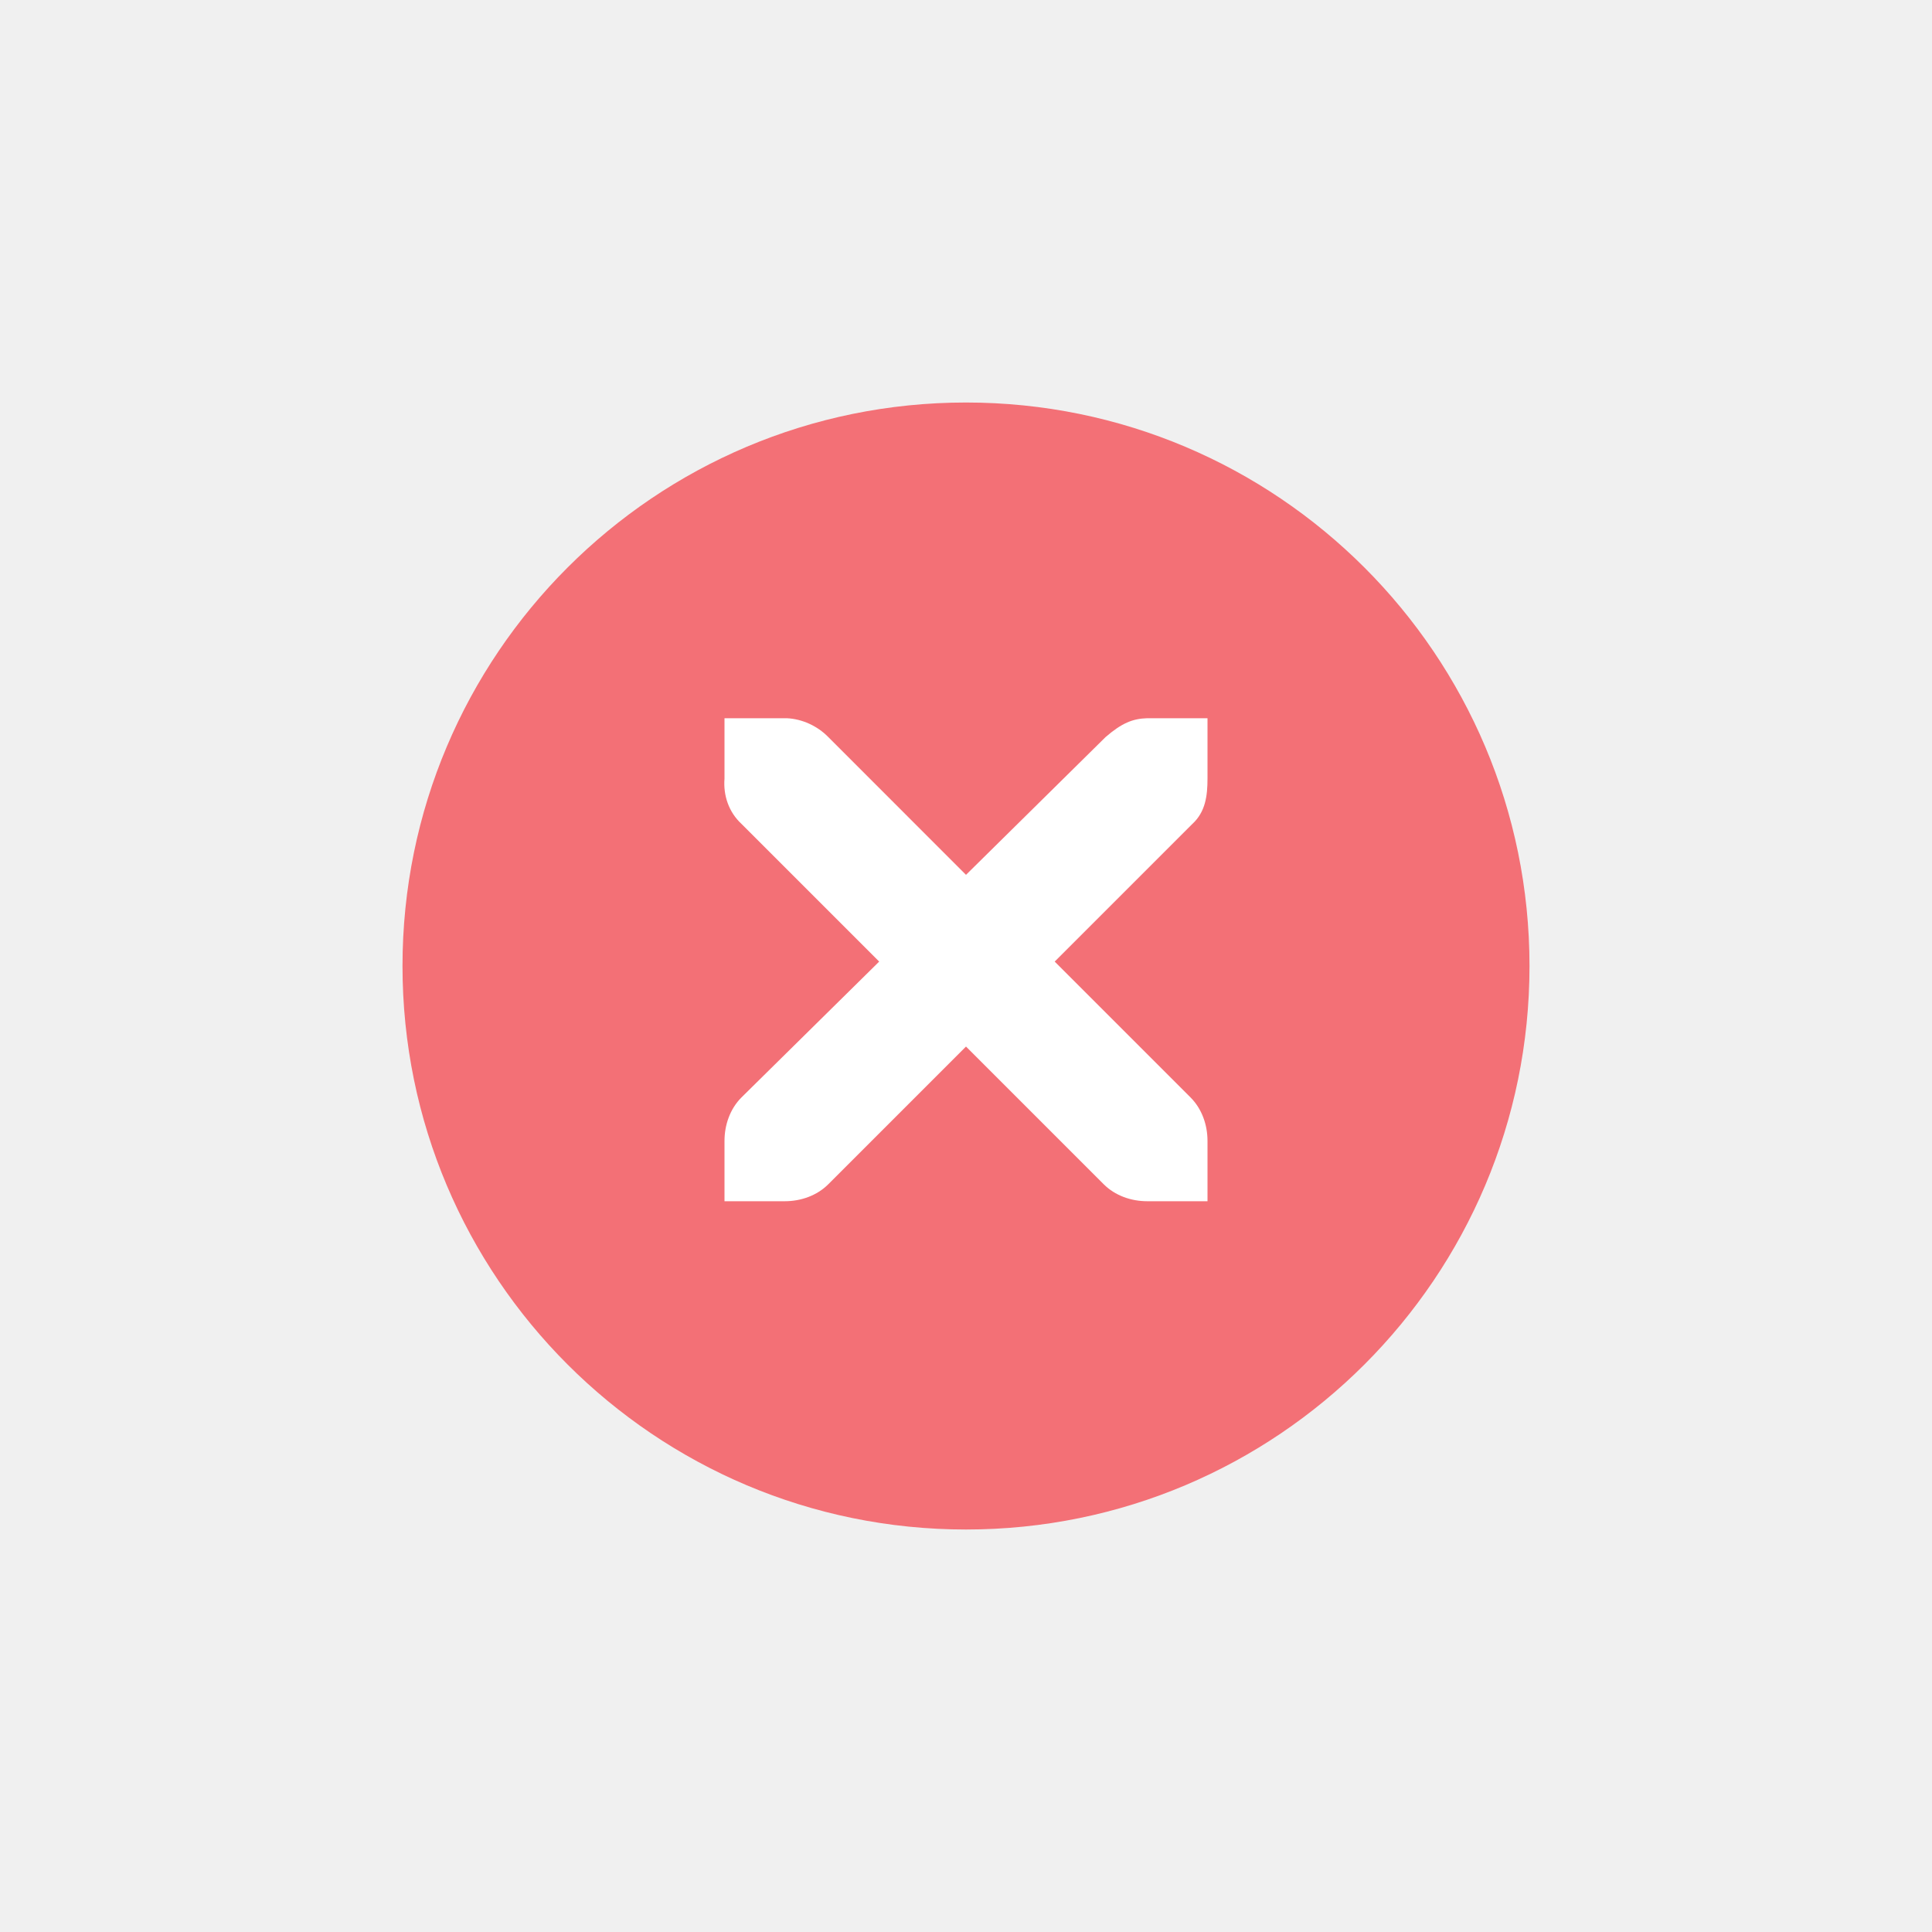
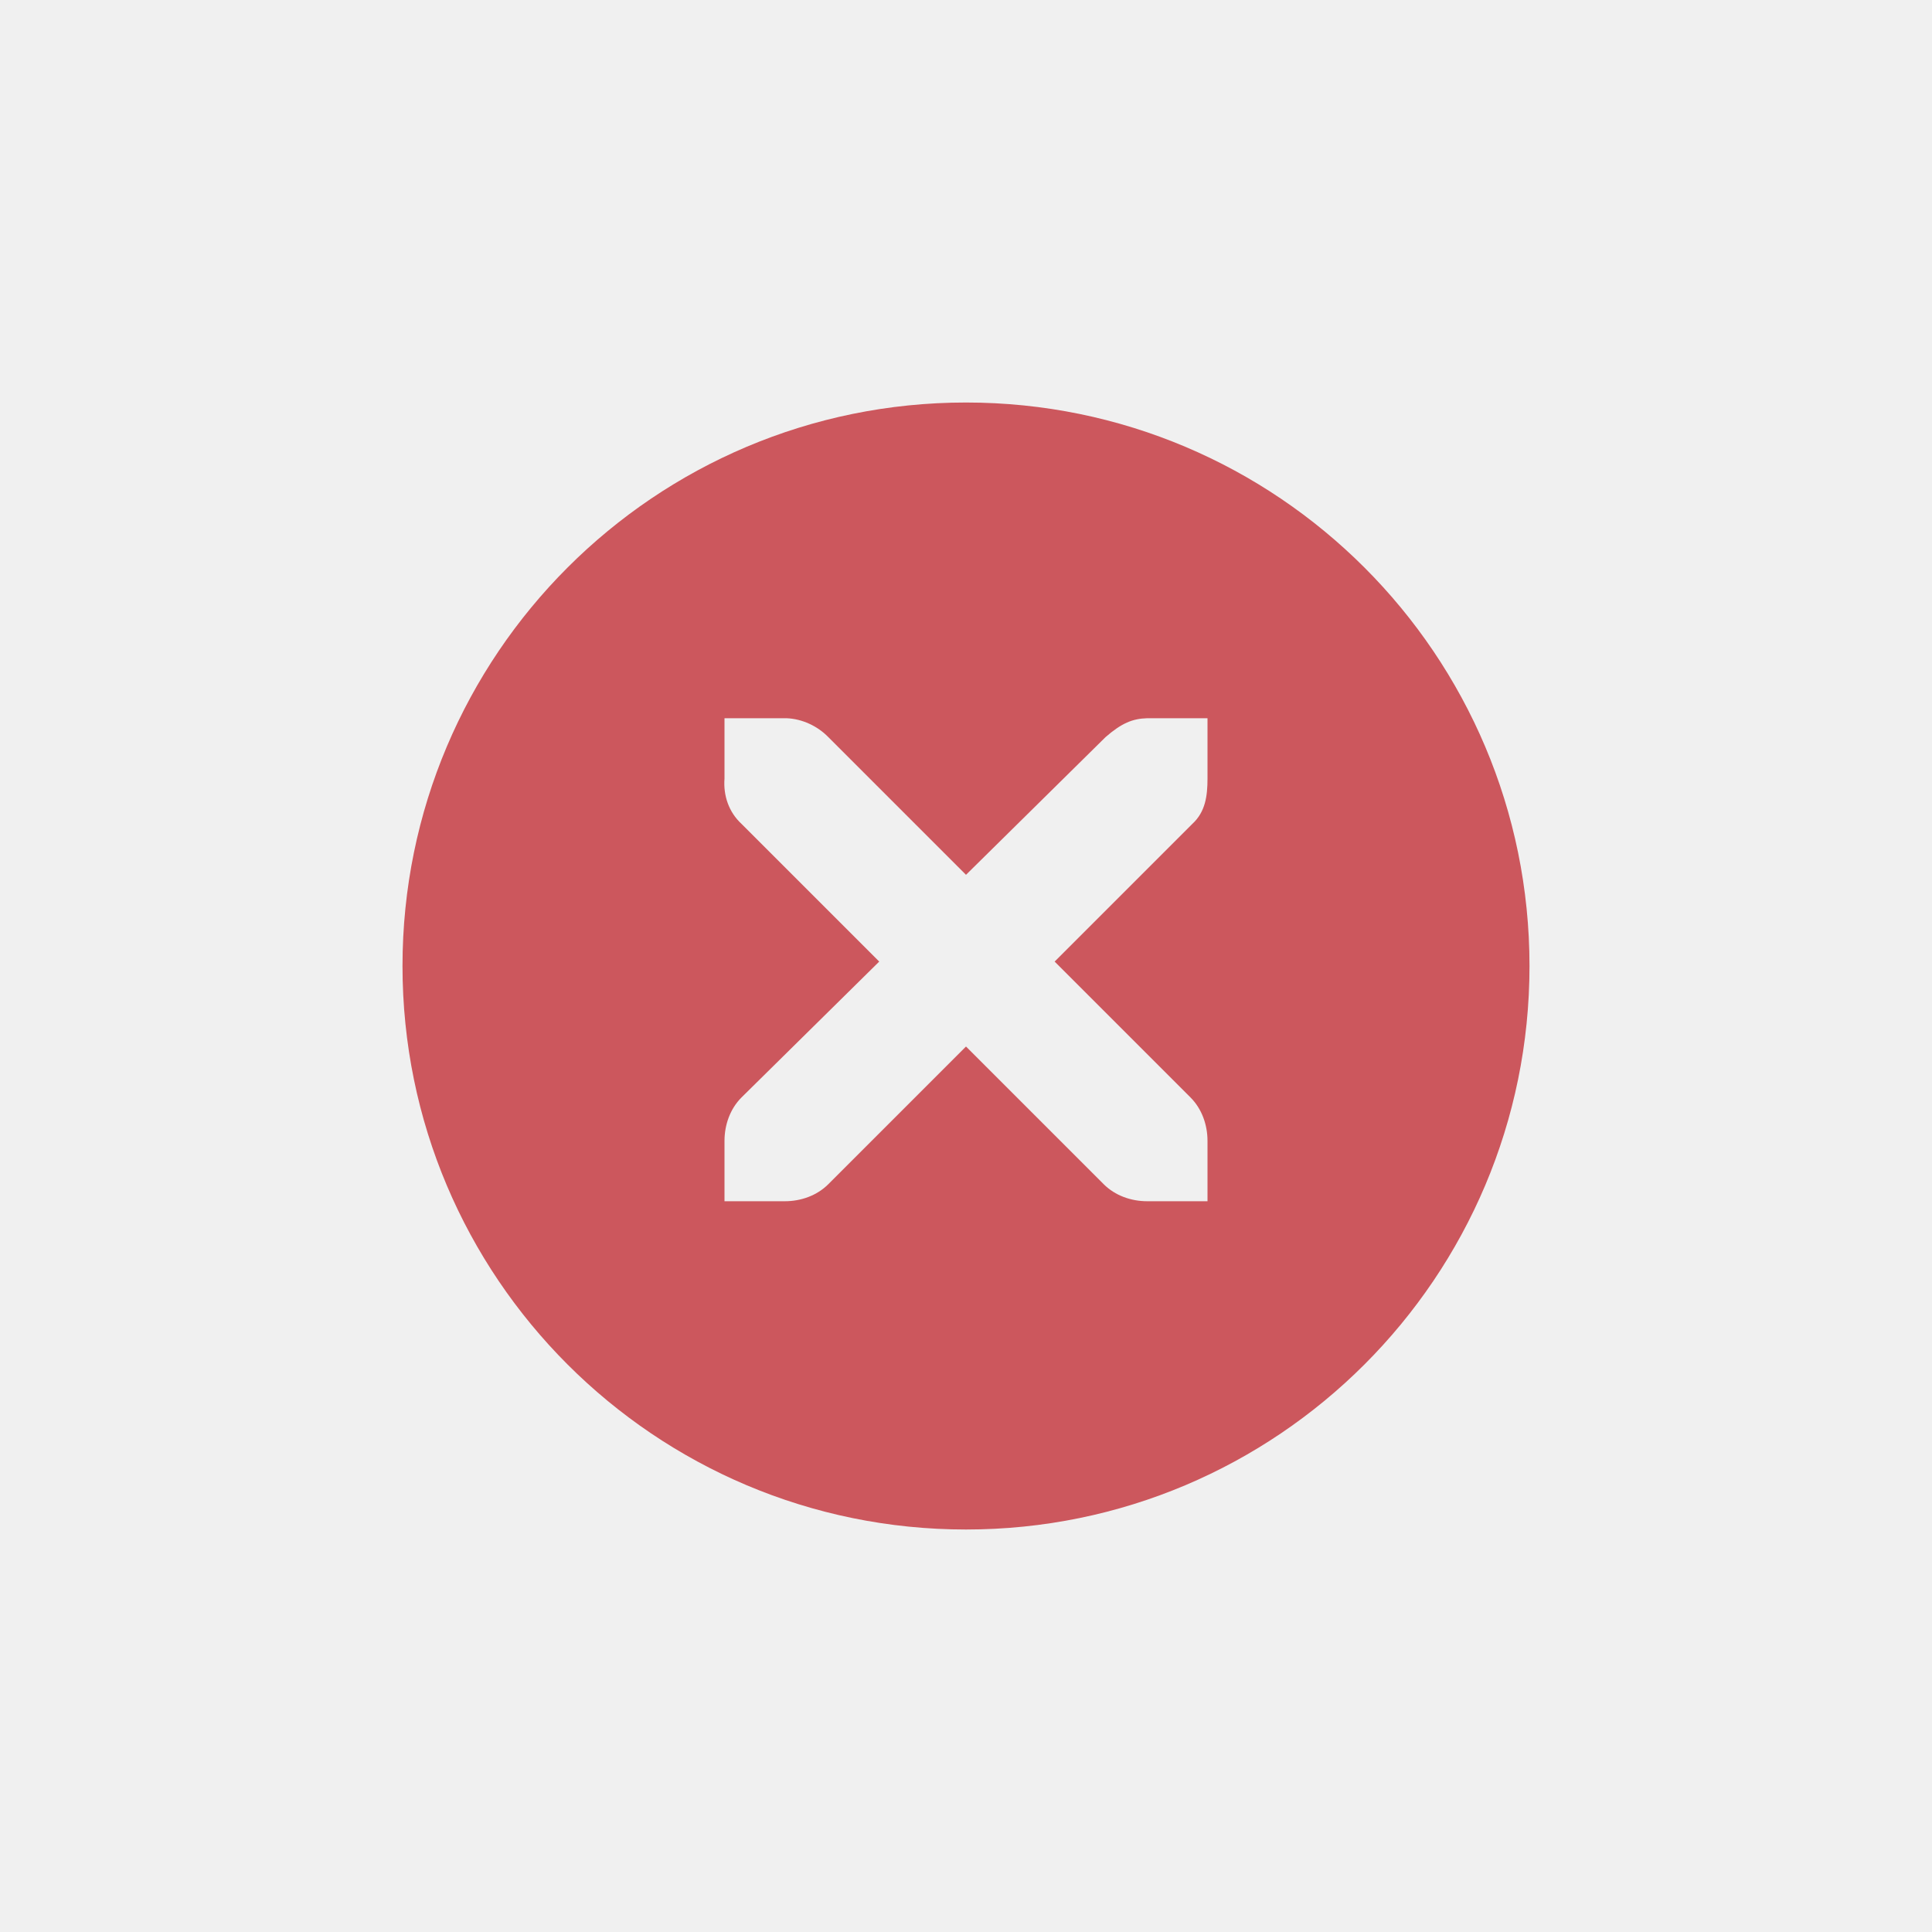
<svg xmlns="http://www.w3.org/2000/svg" width="24" height="24" id="svg4306" version="1.1" style="enable-background:new">
  <defs id="defs4308">
    <linearGradient id="linearGradient3770">
      <stop style="stop-color:#000000;stop-opacity:0.628;" offset="0" id="stop3772" />
      <stop style="stop-color:#000000;stop-opacity:0.498;" offset="1" id="stop3774" />
    </linearGradient>
    <linearGradient id="linearGradient4882">
      <stop style="stop-color:#ffffff;stop-opacity:1;" offset="0" id="stop4884" />
      <stop style="stop-color:#ffffff;stop-opacity:0;" offset="1" id="stop4886" />
    </linearGradient>
    <linearGradient id="linearGradient3784-6">
      <stop style="stop-color:#ffffff;stop-opacity:0.216;" offset="0" id="stop3786-4" />
      <stop style="stop-color:#ffffff;stop-opacity:0;" offset="1" id="stop3788-6" />
    </linearGradient>
    <linearGradient id="linearGradient4892">
      <stop id="stop4894" offset="0" style="stop-color:#2f3a42;stop-opacity:1;" />
      <stop id="stop4896" offset="1" style="stop-color:#1d242a;stop-opacity:1;" />
    </linearGradient>
    <linearGradient id="linearGradient4882-4">
      <stop id="stop4884-9" offset="0" style="stop-color:#728495;stop-opacity:1;" />
      <stop id="stop4886-9" offset="1" style="stop-color:#617c95;stop-opacity:0;" />
    </linearGradient>
  </defs>
  <g id="layer1" transform="translate(0,-1028.362)">
-     <g style="display:inline" id="titlebutton-close" transform="translate(-641,1218)">
-       <g id="g4927-9" style="display:inline;opacity:1" transform="translate(-678,-432.6378)">
-         <g transform="translate(-103,0)" style="display:inline;opacity:1" id="g4490-6-5-2">
-           <g id="g4092-0-2-21-0" style="display:inline" transform="translate(58,0)">
-             <circle r="7" cy="255" cx="1376" style="fill:#f37076;fill-opacity:1;stroke:none;stroke-width:0;stroke-linecap:butt;stroke-linejoin:miter;stroke-miterlimit:4;stroke-dasharray:none;stroke-dashoffset:0;stroke-opacity:1" id="path4068-7-5-9-6" />
+     <g style="display:inline" id="titlebutton-close-dark" transform="translate(-641,1218)">
+       <g id="g4927-9-2-8" style="display:inline;opacity:1" transform="translate(-678,-432.6378)">
+         <g transform="translate(-103,0)" style="display:inline;opacity:1" id="g4490-6-5-2-5-3">
+           <g id="g4092-0-2-21-0-9-7" style="display:inline" transform="translate(58,0)">
+             <path style="fill:#cc575d;fill-opacity:1;stroke:none;stroke-width:0;stroke-linecap:butt;stroke-linejoin:miter;stroke-miterlimit:4;stroke-dasharray:none;stroke-dashoffset:0;stroke-opacity:1" d="m 414,58 a 7,7 0 0 0 -7,7 7,7 0 0 0 7,7 7,7 0 0 0 7,-7 7,7 0 0 0 -7,-7 z m -3,3.922 0.75,0 c 0.008,-9e-5 0.016,-3.45e-4 0.023,0 0.191,0.008 0.382,0.096 0.516,0.234 L 414,63.867 415.734,62.156 c 0.199,-0.173 0.335,-0.229 0.516,-0.234 l 0.75,0 0,0.75 c 0,0.215 -0.026,0.413 -0.188,0.562 l -1.711,1.711 1.688,1.688 C 416.93,66.774 417,66.973 417,67.172 l 0,0.75 -0.75,0 c -0.199,-8e-6 -0.398,-0.07 -0.539,-0.211 L 414,66 l -1.711,1.711 c -0.141,0.141 -0.34,0.211 -0.539,0.211 l -0.75,0 0,-0.75 c 0,-0.199 0.07,-0.398 0.211,-0.539 l 1.711,-1.688 -1.711,-1.711 C 411.053,63.088 410.984,62.882 411,62.672 l 0,-0.75 z" transform="translate(962,190)" id="path4068-7-5-9-6-5-8" />
          </g>
        </g>
-         <g id="g4778-2-68" transform="translate(1323,246.8672)" style="fill:#ffffff;fill-opacity:1">
-           <g style="display:inline;fill:#ffffff;fill-opacity:1" id="layer9-9-4-4" transform="translate(-60,-518)" />
-           <g id="layer10-2-1-8" transform="translate(-60,-518)" style="fill:#ffffff;fill-opacity:1" />
-           <g id="layer11-16-4-9" transform="translate(-60,-518)" style="fill:#ffffff;fill-opacity:1" />
-           <g transform="matrix(0.75,0,0,0.75,2,2.054688)" id="g2996-76-5" style="fill:#ffffff;fill-opacity:1">
-             <g transform="translate(-60,-518)" id="layer12-4-5-7" style="fill:#ffffff;fill-opacity:1">
-               <g transform="translate(19,-242)" id="layer4-4-1-9-5" style="display:inline;fill:#ffffff;fill-opacity:1">
-                 <path d="m 45,764 1,0 c 0.01,-1.2e-4 0.021,-4.6e-4 0.031,0 0.255,0.011 0.51,0.129 0.688,0.312 L 49,766.594 51.312,764.312 C 51.578,764.082 51.759,764.007 52,764 l 1,0 0,1 c 0,0.286 -0.034,0.551 -0.25,0.75 l -2.281,2.281 2.25,2.25 C 52.907,770.469 53,770.735 53,771 l 0,1 -1,0 c -0.265,-10e-6 -0.531,-0.093 -0.719,-0.281 L 49,769.438 46.719,771.719 C 46.531,771.907 46.265,772 46,772 l -1,0 0,-1 c -3e-6,-0.265 0.093,-0.531 0.281,-0.719 l 2.281,-2.25 L 45.281,765.75 C 45.071,765.555 44.978,765.281 45,765 l 0,-1 z" id="path10839-9-2-2" style="color:#bebebe;font-style:normal;font-variant:normal;font-weight:normal;font-stretch:normal;font-size:medium;line-height:normal;font-family:'Andale Mono';-inkscape-font-specification:'Andale Mono';text-indent:0;text-align:start;text-decoration:none;text-decoration-line:none;letter-spacing:normal;word-spacing:normal;text-transform:none;direction:ltr;block-progression:tb;writing-mode:lr-tb;text-anchor:start;display:inline;overflow:visible;visibility:visible;opacity:1;fill:#ffffff;fill-opacity:1;fill-rule:nonzero;stroke:none;stroke-width:1.781;marker:none;enable-background:new" />
-               </g>
+         <g id="g4778-2-68-8-7" transform="translate(1323,246.8672)" style="fill:#ffffff;fill-opacity:1">
+           <g style="display:inline;fill:#ffffff;fill-opacity:1" id="layer9-9-4-4-1-1" transform="translate(-60,-518)" />
+           <g id="layer10-2-1-8-0-4" transform="translate(-60,-518)" style="fill:#ffffff;fill-opacity:1" />
+           <g id="layer11-16-4-9-6-9" transform="translate(-60,-518)" style="fill:#ffffff;fill-opacity:1" />
+           <g transform="matrix(0.75,0,0,0.75,2,2.054688)" id="g2996-76-5-96-3" style="fill:#ffffff;fill-opacity:1">
+             <g transform="translate(-60,-518)" id="layer12-4-5-7-9-4" style="fill:#ffffff;fill-opacity:1">
+               <g transform="translate(19,-242)" id="layer4-4-1-9-5-6-3" style="display:inline;fill:#ffffff;fill-opacity:1" />
            </g>
          </g>
-           <g id="layer13-2-6-11" transform="translate(-60,-518)" style="fill:#ffffff;fill-opacity:1" />
-           <g id="layer14-4-0-33" transform="translate(-60,-518)" style="fill:#ffffff;fill-opacity:1" />
-           <g id="layer15-7-3-0" transform="translate(-60,-518)" style="fill:#ffffff;fill-opacity:1" />
+           <g id="layer13-2-6-11-3-1" transform="translate(-60,-518)" style="fill:#ffffff;fill-opacity:1" />
+           <g id="layer14-4-0-33-2-4" transform="translate(-60,-518)" style="fill:#ffffff;fill-opacity:1" />
+           <g id="layer15-7-3-0-6-6" transform="translate(-60,-518)" style="fill:#ffffff;fill-opacity:1" />
        </g>
      </g>
-       <rect y="-185.638" x="645" height="16" width="16" id="rect17883-39" style="display:inline;opacity:1;fill:none;fill-opacity:1;stroke:none;stroke-width:1;stroke-linecap:butt;stroke-linejoin:miter;stroke-miterlimit:4;stroke-dasharray:none;stroke-dashoffset:0;stroke-opacity:0" />
+       <rect y="-185.638" x="645" height="16" width="16" id="rect17883-39-99-8" style="display:inline;opacity:1;fill:none;fill-opacity:1;stroke:none;stroke-width:1;stroke-linecap:butt;stroke-linejoin:miter;stroke-miterlimit:4;stroke-dasharray:none;stroke-dashoffset:0;stroke-opacity:0" />
    </g>
  </g>
</svg>
